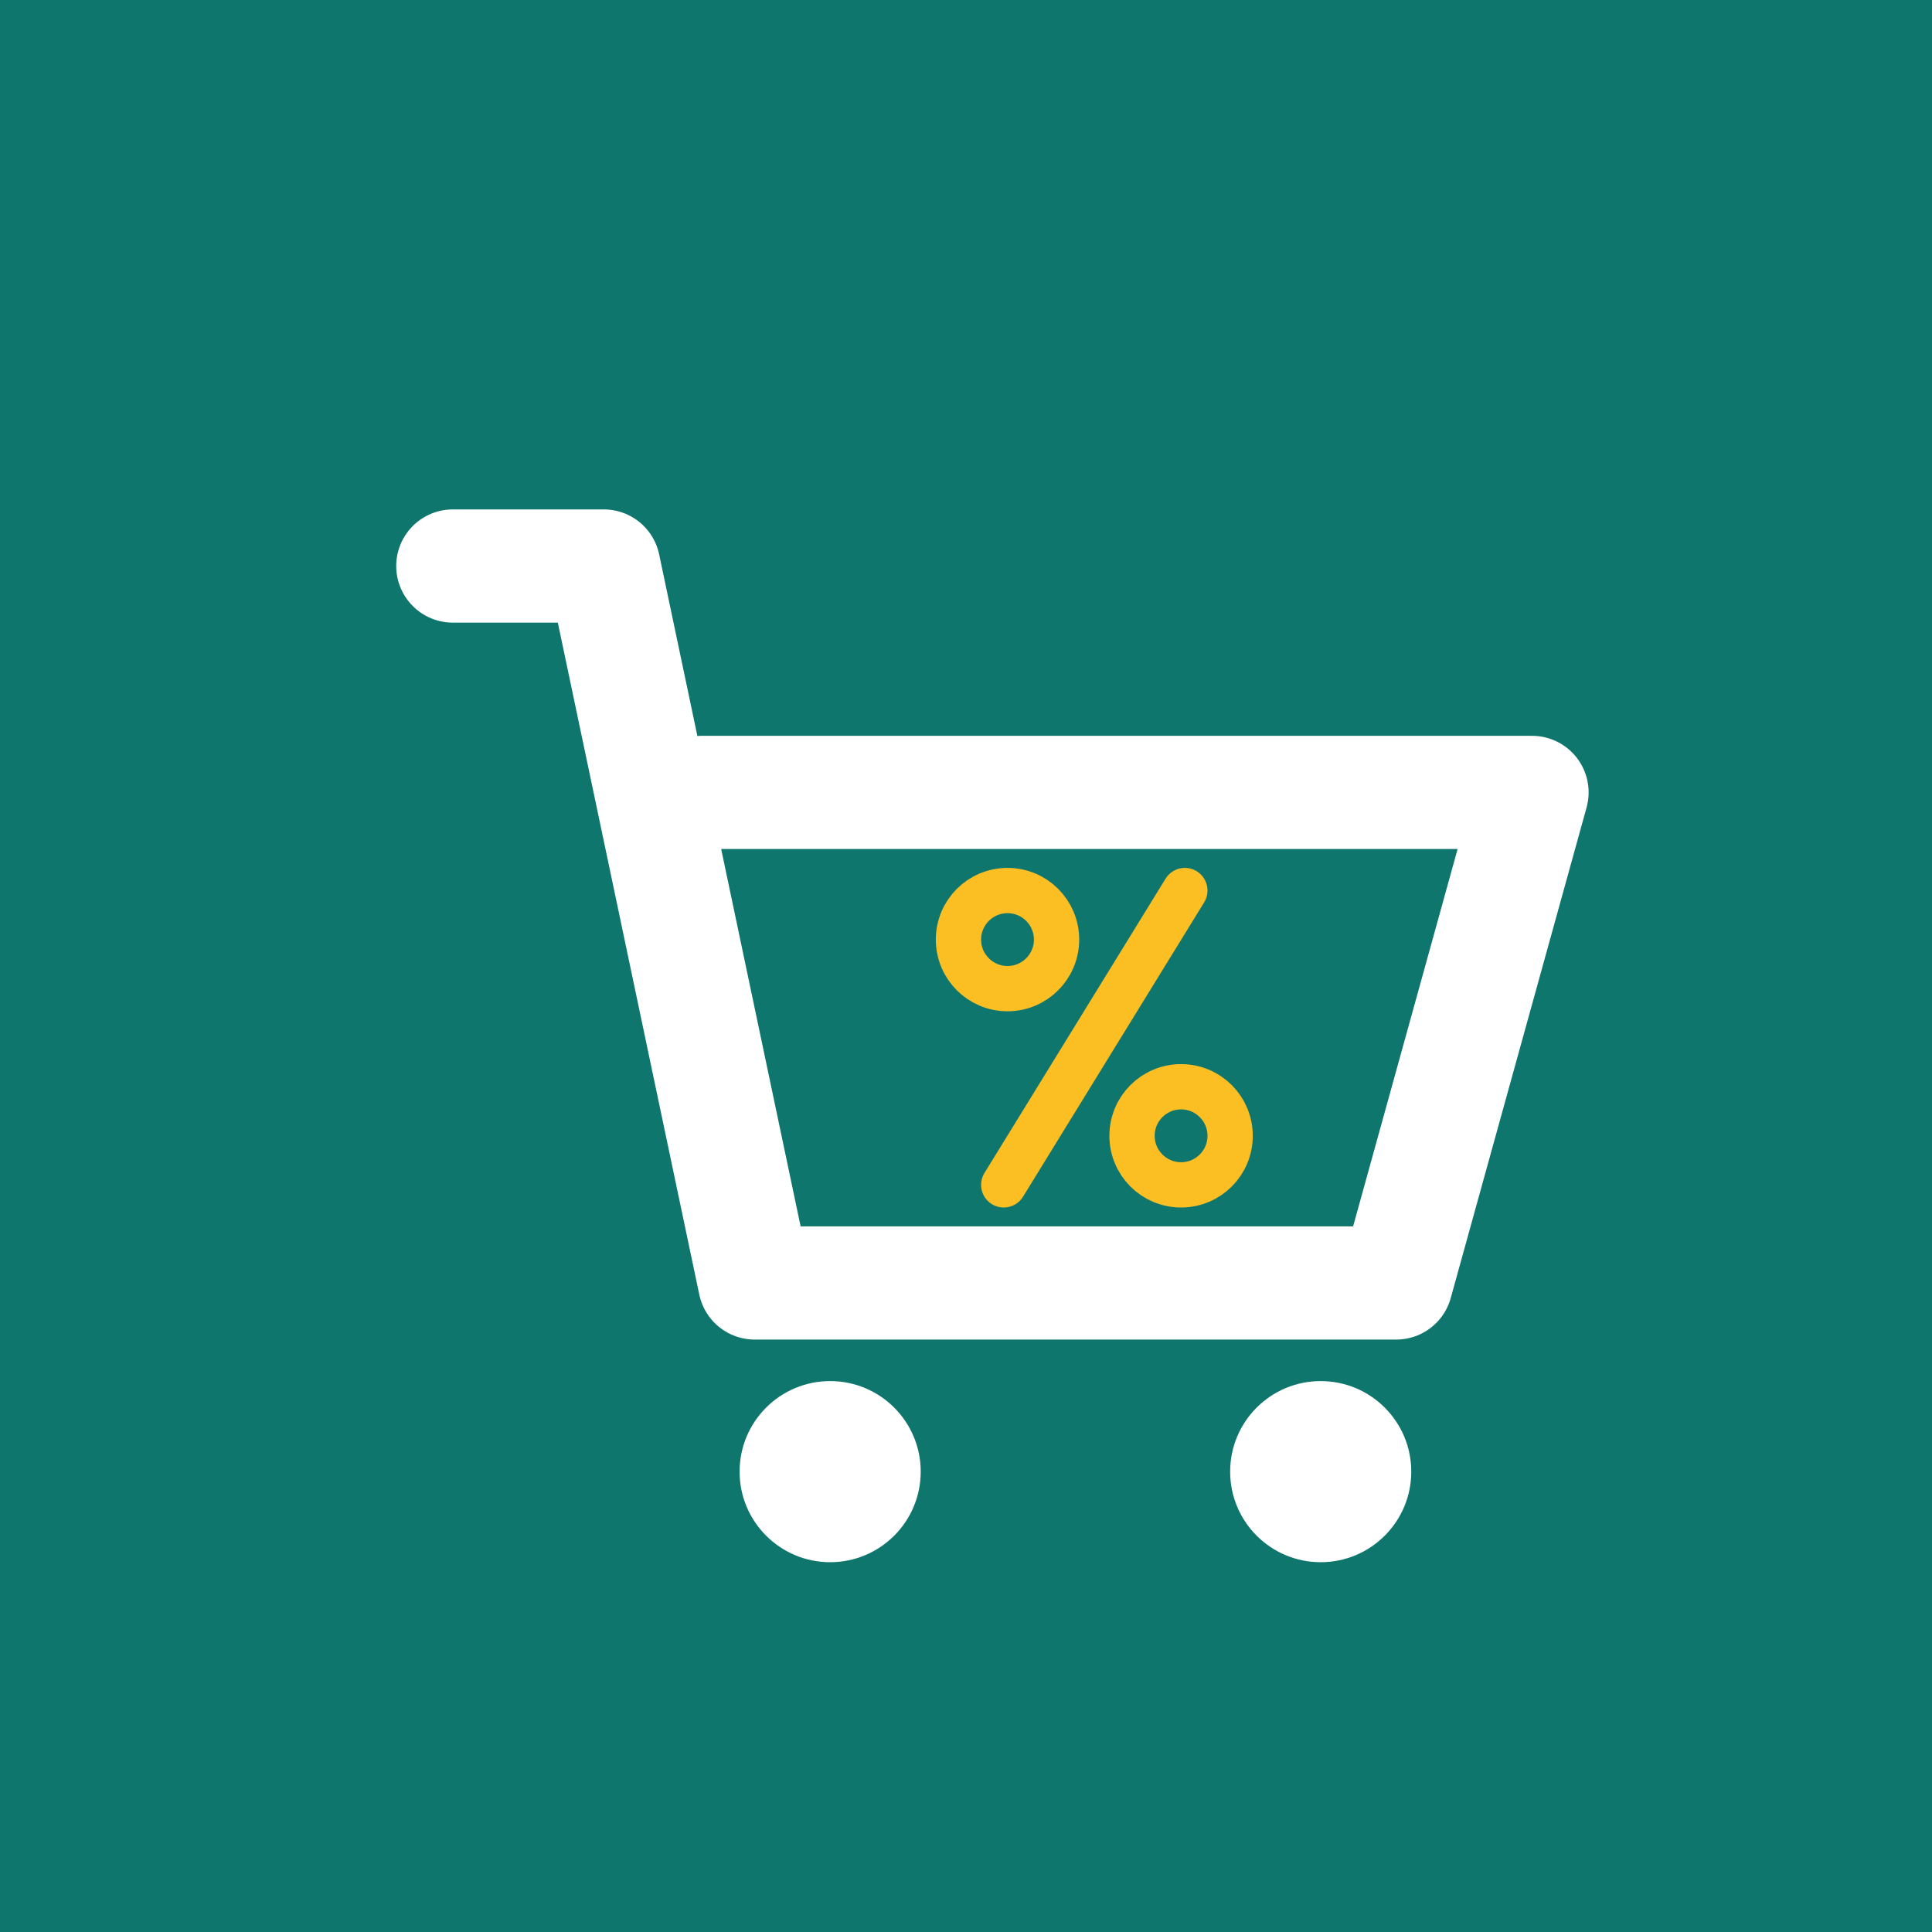
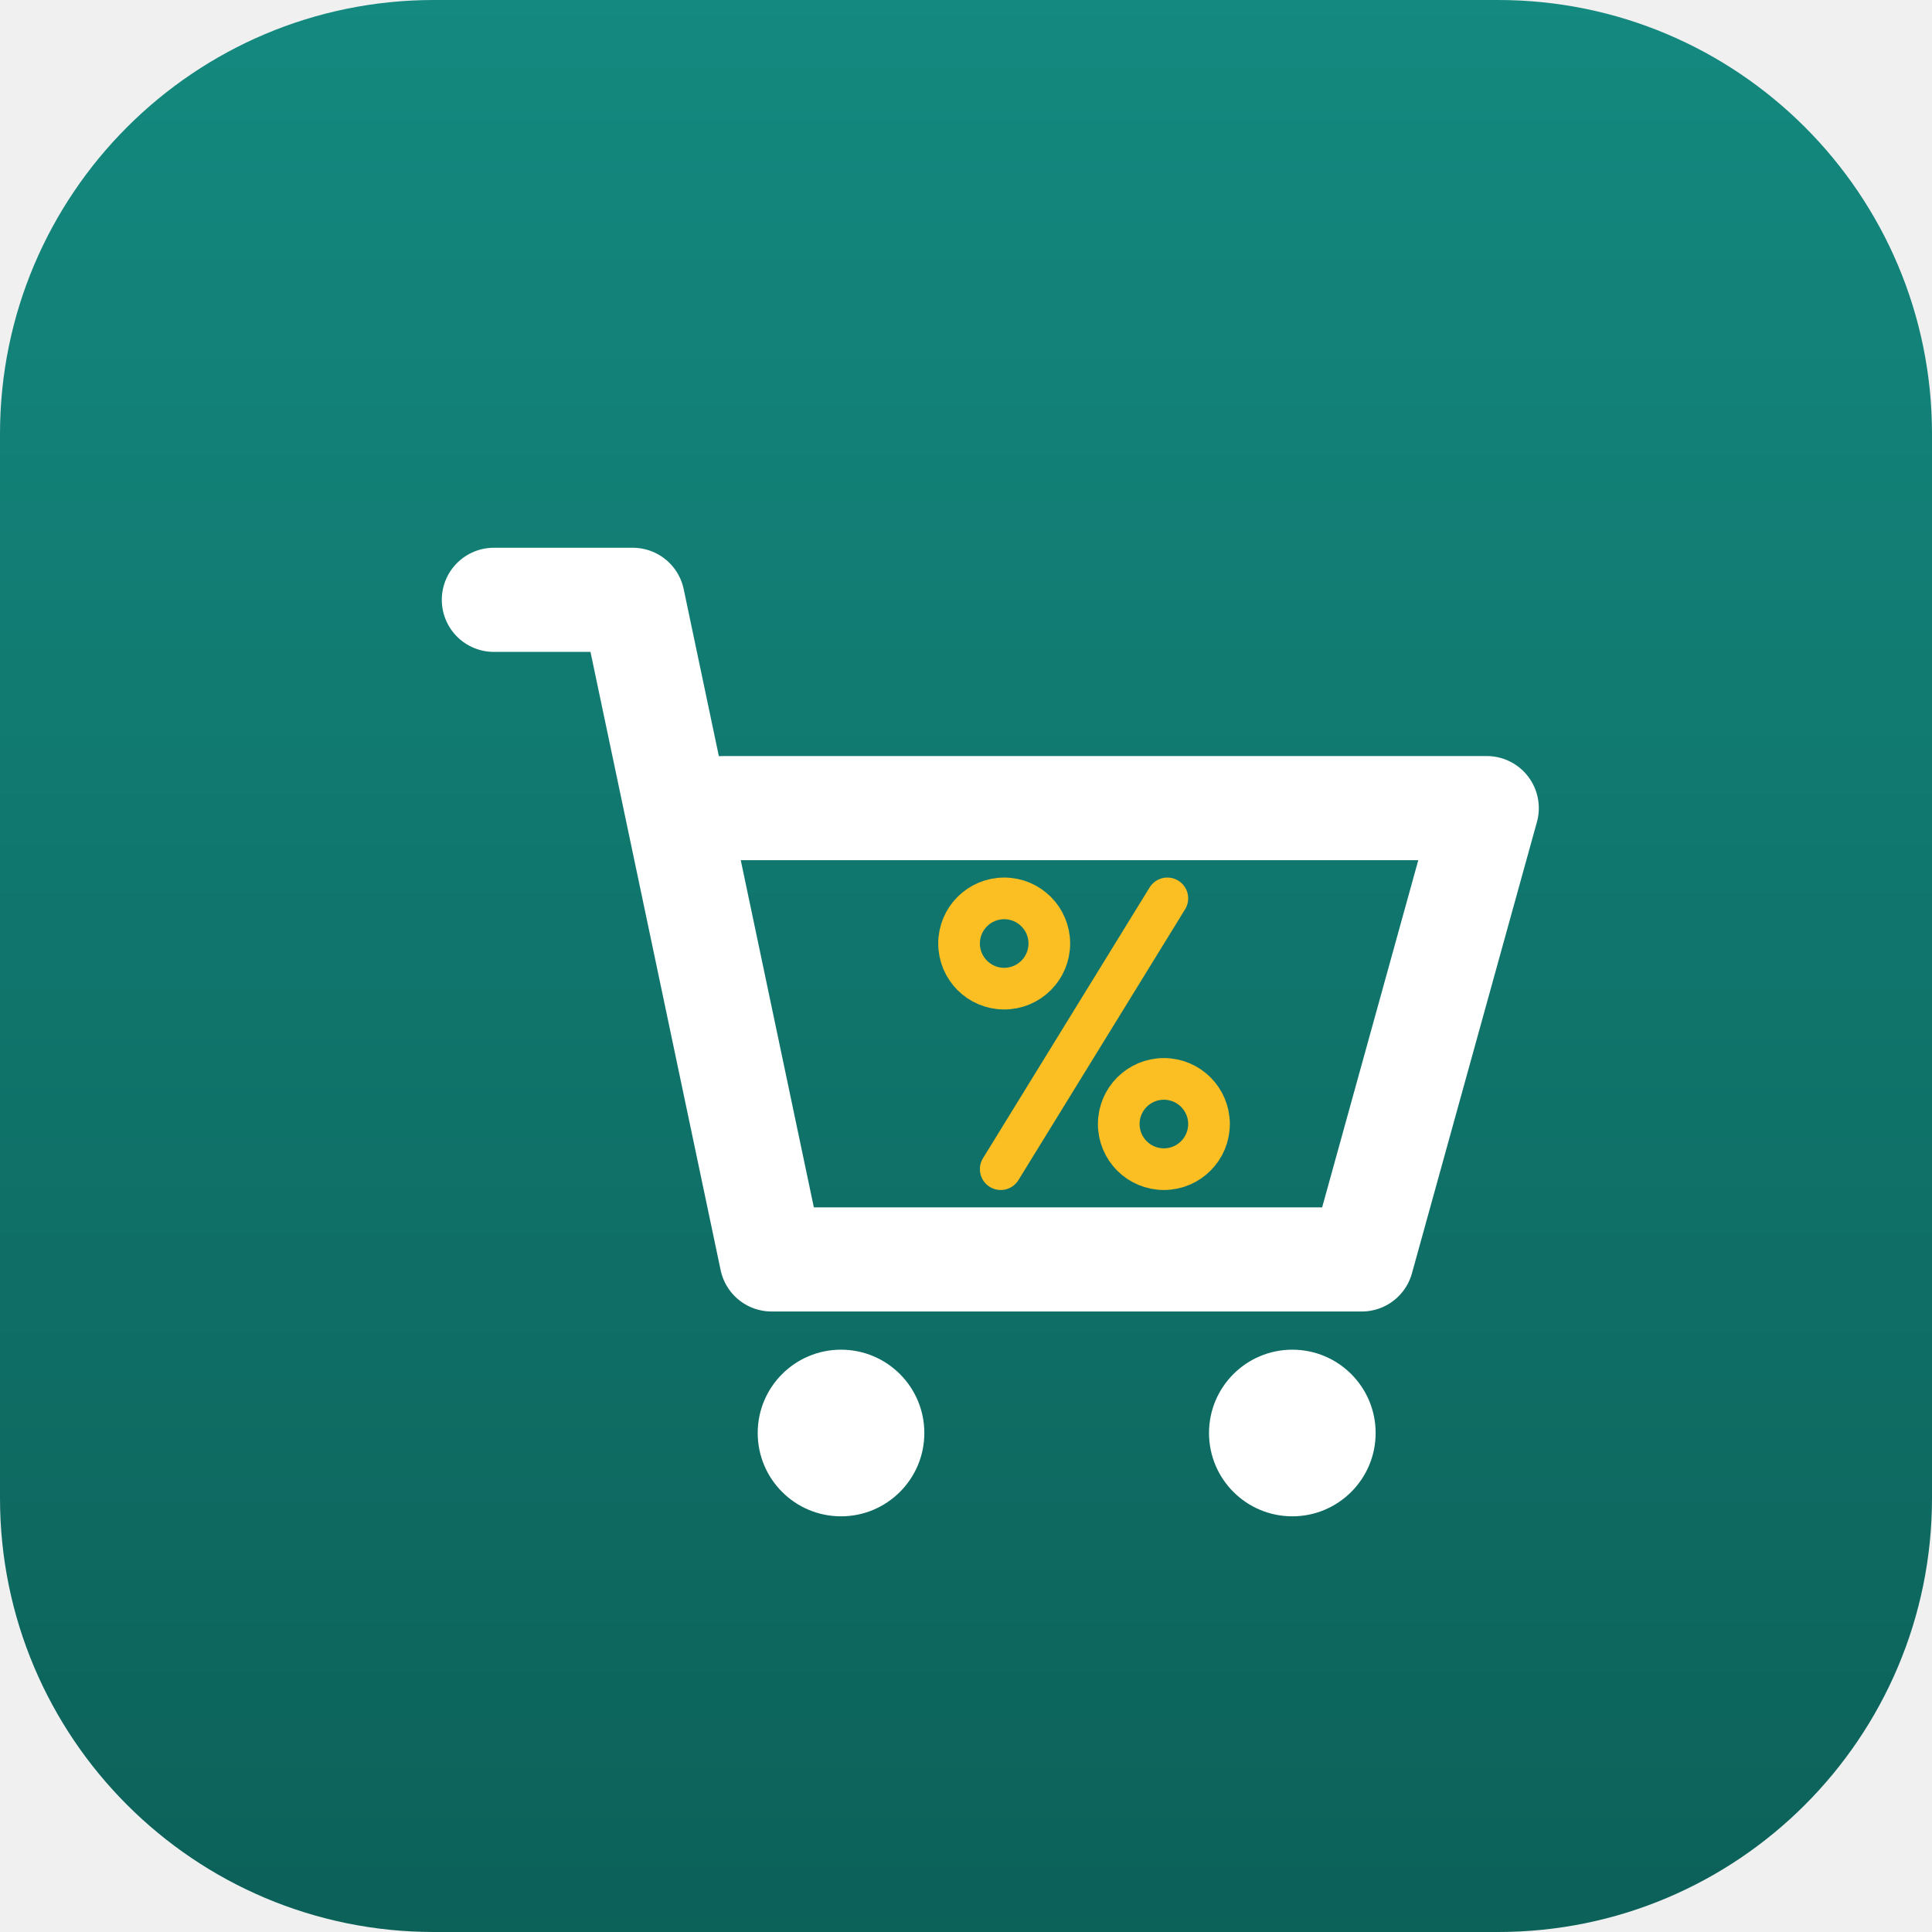
<svg xmlns="http://www.w3.org/2000/svg" viewBox="0 0 512 512">
-   <rect width="512" height="512" rx="0" fill="#0f766e" />
-   <path d="M120 150h40l40 190h170l36-130H186" fill="none" stroke="#fff" stroke-width="30" stroke-linecap="round" stroke-linejoin="round" />
-   <circle cx="220" cy="390" r="24" fill="#fff" />
-   <circle cx="350" cy="390" r="24" fill="#fff" />
-   <g fill="none" stroke="#fbbf24" stroke-width="12" stroke-linecap="round">
-     <line x1="314" y1="236" x2="266" y2="314" />
-     <circle cx="267" cy="249" r="13" />
-     <circle cx="313" cy="301" r="13" />
+   <defs>
+     <linearGradient id="bg" x1="0" y1="0" x2="0" y2="1">
+       <stop offset="0" stop-color="#14897f" />
+       <stop offset="1" stop-color="#0c6159" />
+     </linearGradient>
+   </defs>
+   <rect width="512" height="512" rx="115" fill="url(#bg)" />
+   <g transform="translate(256 262) scale(.92) translate(-256 -262)">
+     <path d="M120 150h40l40 190h170l36-130H186" fill="none" stroke="#fff" stroke-width="30" stroke-linecap="round" stroke-linejoin="round" />
+     <circle cx="220" cy="390" r="24" fill="#fff" />
+     <circle cx="350" cy="390" r="24" fill="#fff" />
+     <g fill="none" stroke="#fbbf24" stroke-width="12" stroke-linecap="round">
+       <line x1="314" y1="236" x2="266" y2="314" />
+       <circle cx="267" cy="249" r="13" />
+       <circle cx="313" cy="301" r="13" />
+     </g>
  </g>
</svg>
